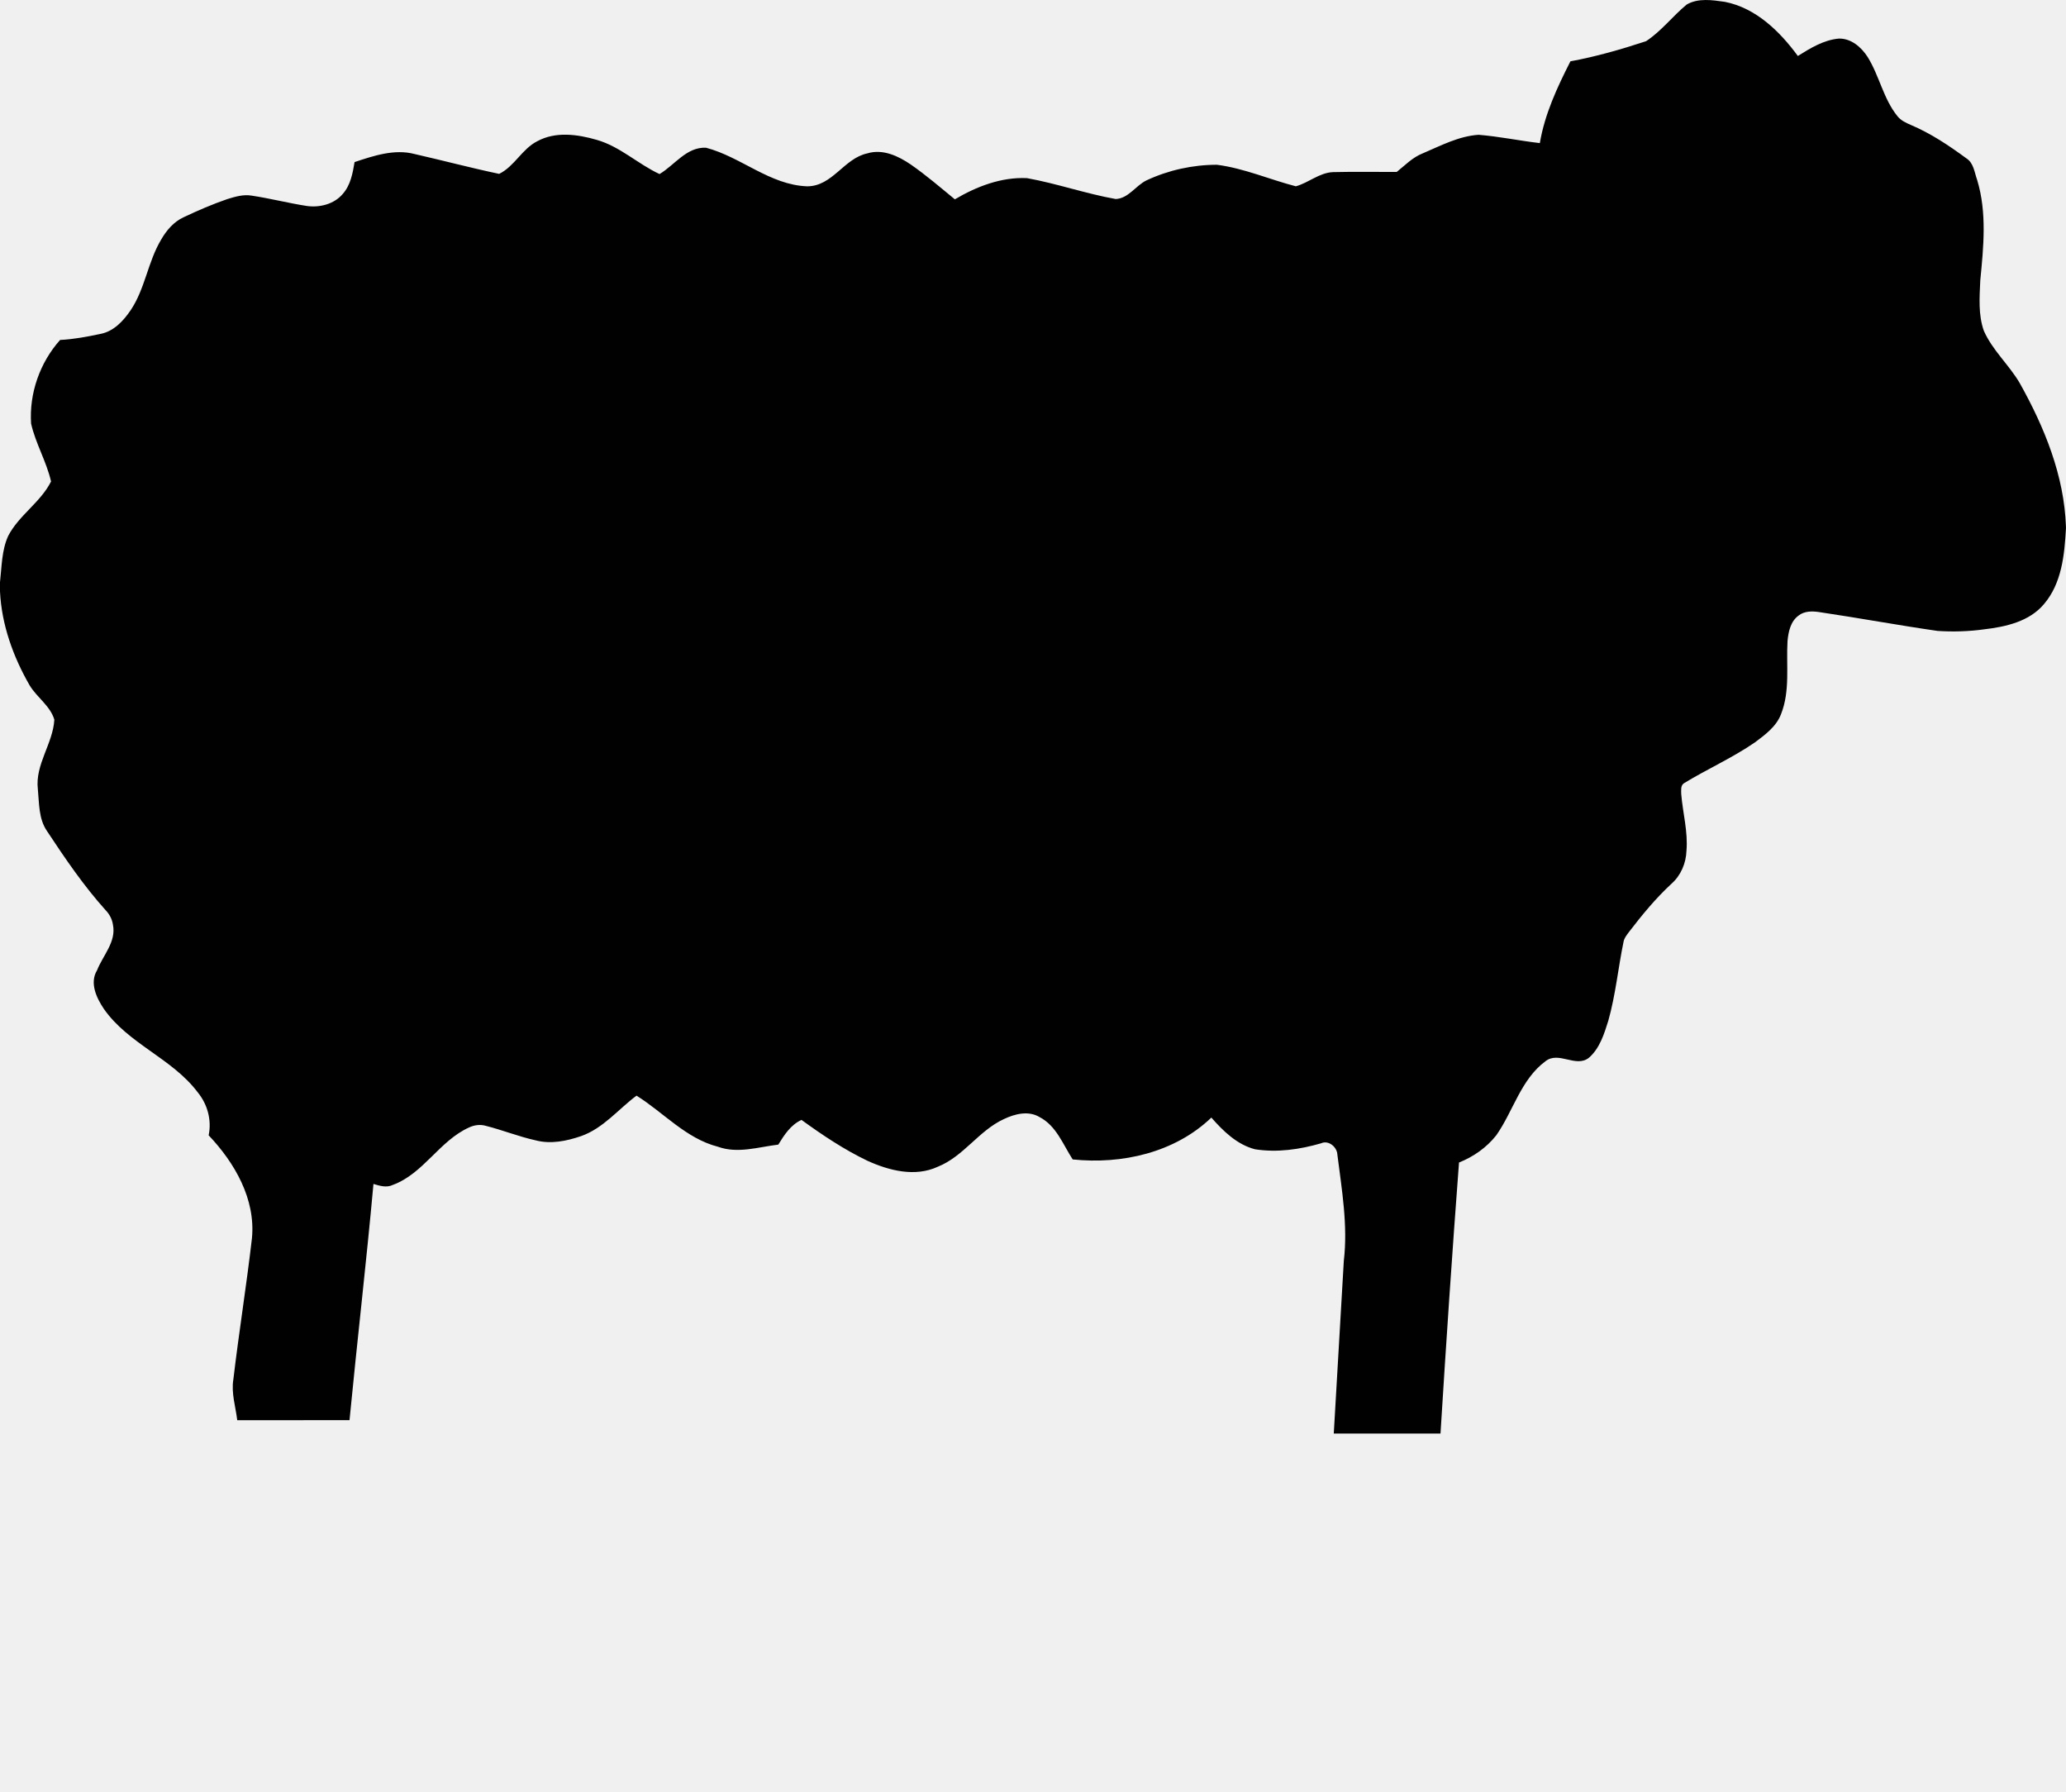
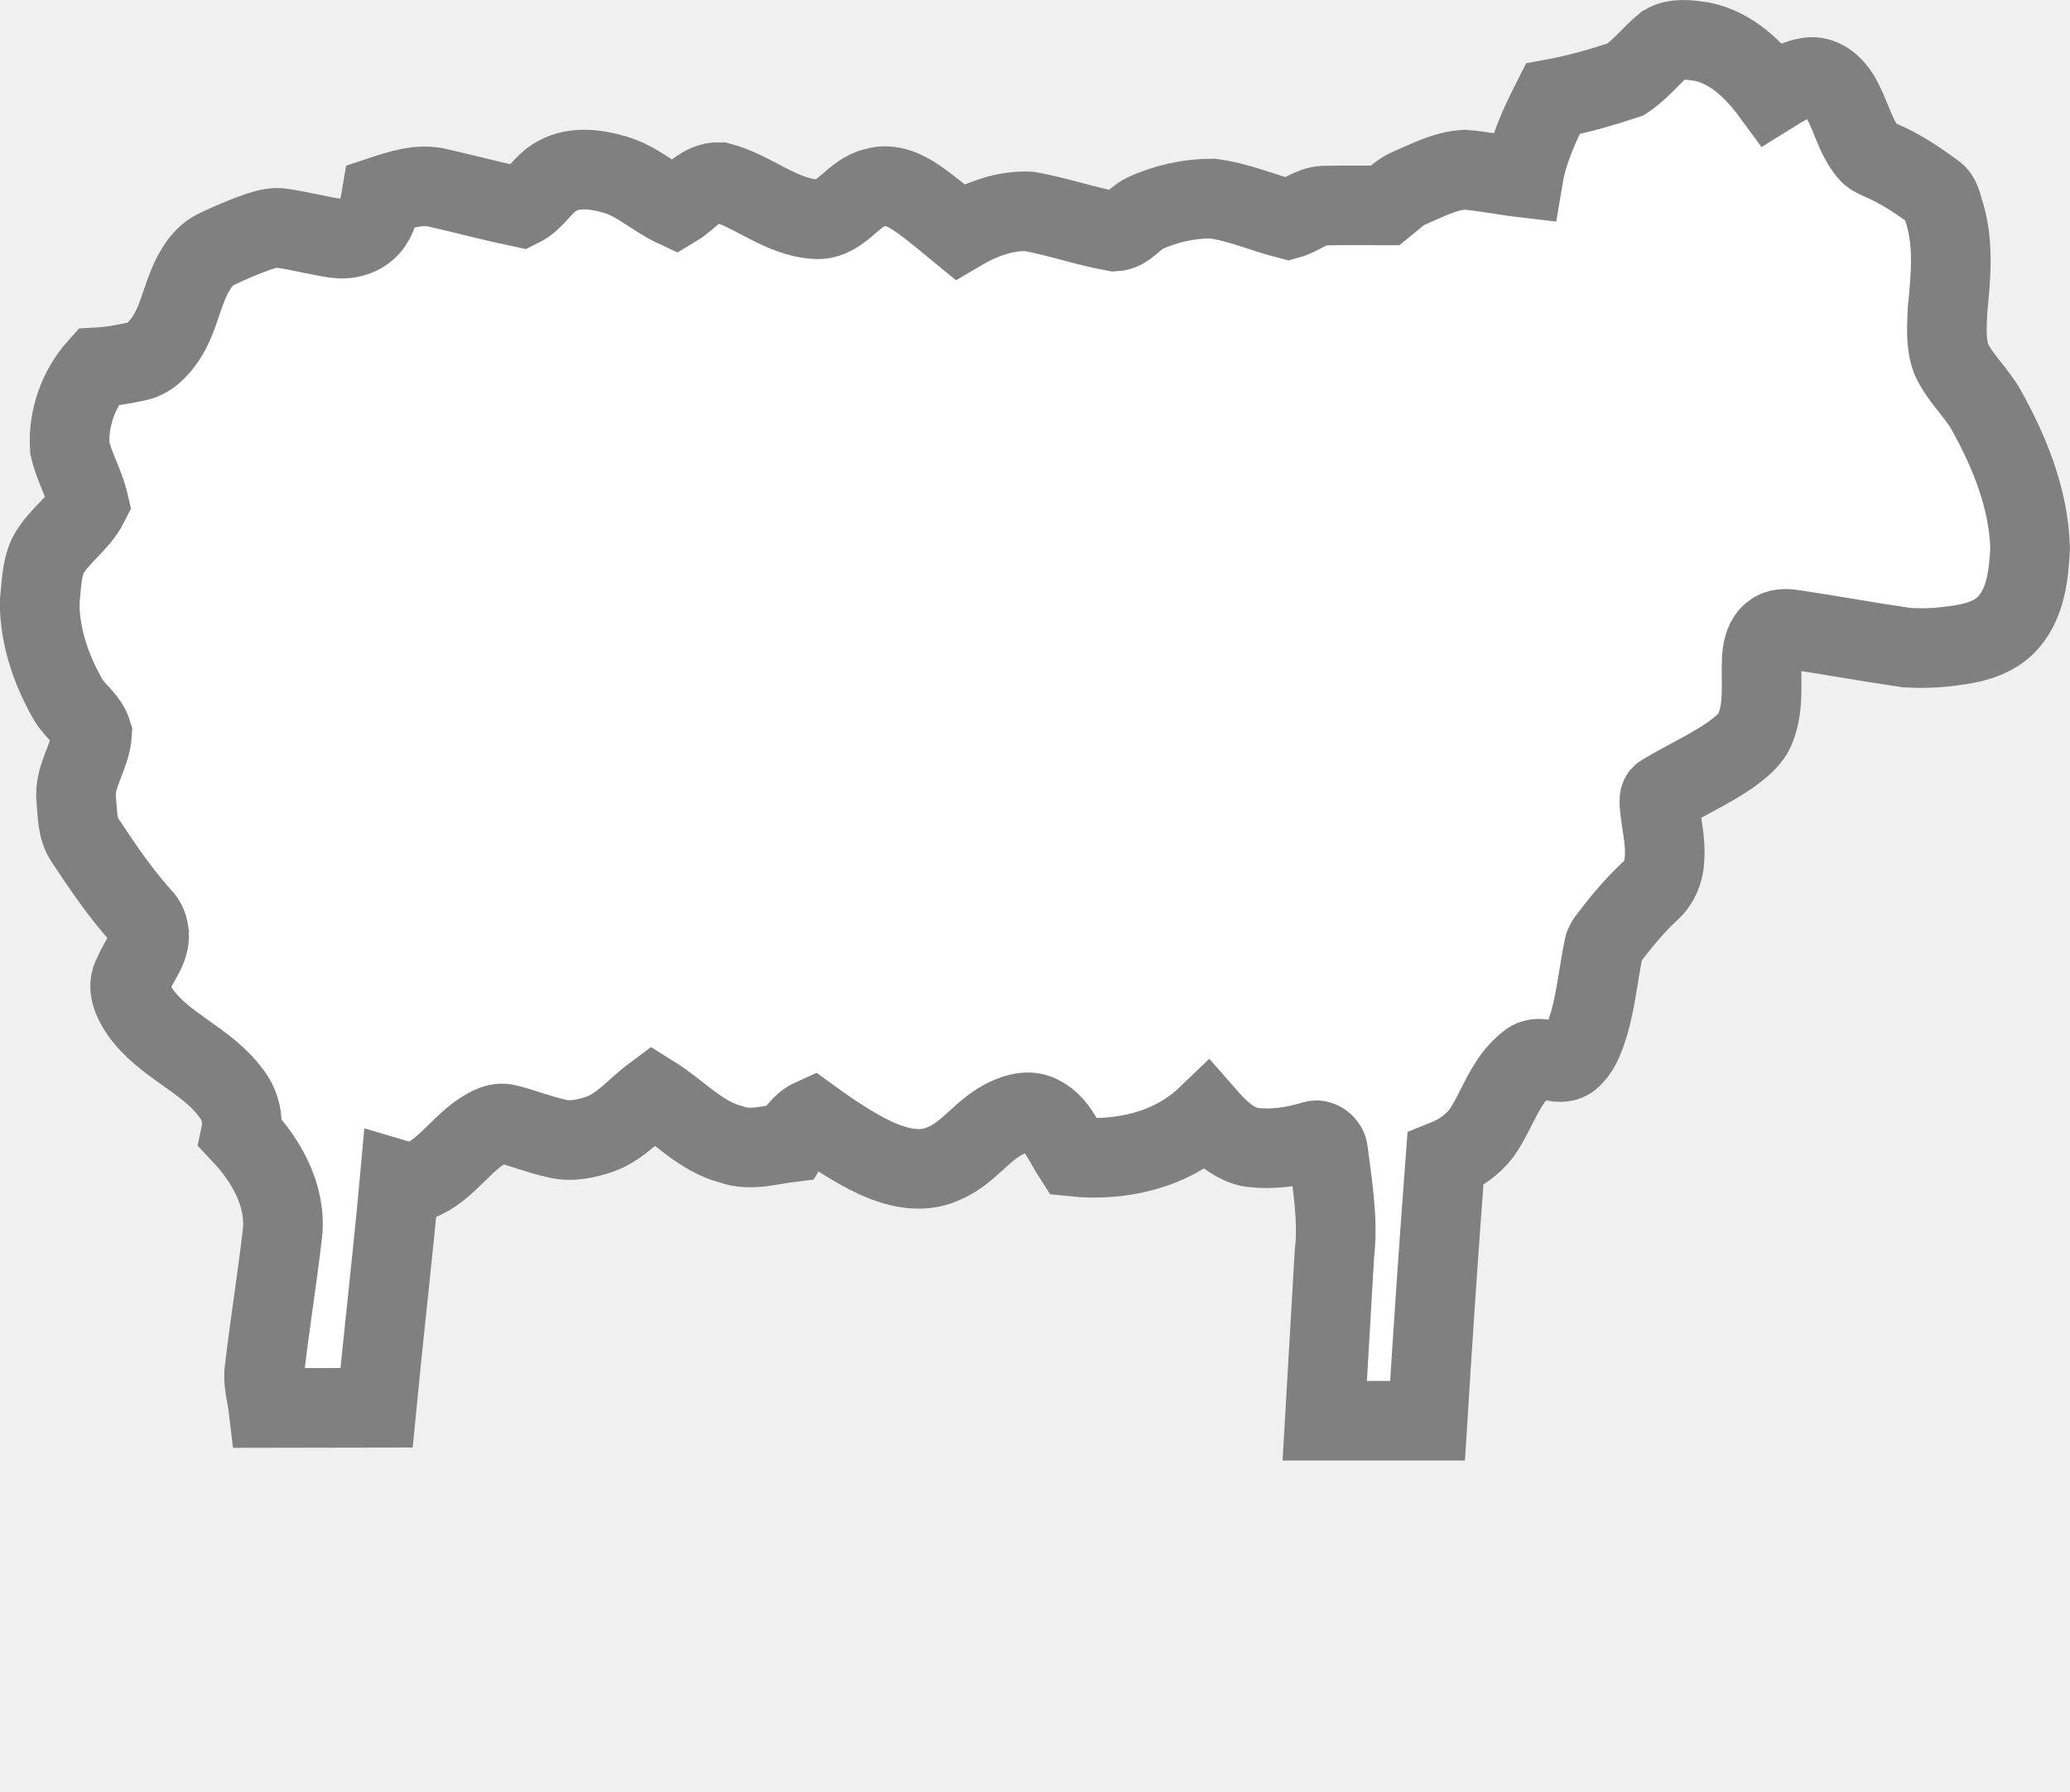
- <svg xmlns="http://www.w3.org/2000/svg" version="1.1" x="0px" y="0px" viewBox="0 0 99.997 86.716" enable-background="new 0 0 99.997 69.373" xml:space="preserve">
-   <path fill="#010101" d="M81.635,0.222c0.553-0.327,1.242-0.219,1.85-0.133c1.502,0.296,2.658,1.426,3.533,2.62  c0.608-0.379,1.252-0.777,1.983-0.842c0.595-0.015,1.09,0.416,1.394,0.889c0.568,0.909,0.76,2.02,1.442,2.864  C92,5.829,92.246,5.941,92.482,6.044c0.968,0.409,1.846,0.996,2.688,1.615c0.361,0.223,0.396,0.691,0.529,1.056  c0.478,1.579,0.306,3.241,0.149,4.853c-0.035,0.812-0.104,1.659,0.172,2.438c0.42,0.954,1.229,1.655,1.746,2.547  c1.191,2.13,2.146,4.467,2.229,6.937v0.088c-0.071,1.268-0.203,2.647-1.062,3.653c-0.707,0.846-1.85,1.101-2.896,1.223  c-0.747,0.104-1.508,0.127-2.258,0.077c-1.912-0.275-3.812-0.628-5.724-0.911c-0.34-0.052-0.719-0.055-1,0.167  c-0.391,0.281-0.494,0.786-0.537,1.235c-0.068,1.177,0.133,2.405-0.312,3.532c-0.227,0.604-0.768,0.999-1.266,1.371  c-1.092,0.753-2.313,1.291-3.441,1.981c-0.164,0.115-0.125,0.348-0.125,0.521c0.075,0.916,0.332,1.821,0.253,2.747  c-0.021,0.597-0.271,1.188-0.72,1.587c-0.768,0.709-1.434,1.519-2.068,2.346c-0.104,0.142-0.222,0.283-0.256,0.461  c-0.264,1.272-0.385,2.576-0.74,3.83c-0.201,0.641-0.416,1.34-0.943,1.793c-0.633,0.492-1.456-0.342-2.098,0.164  c-1.191,0.882-1.558,2.412-2.379,3.582c-0.469,0.595-1.104,1.039-1.805,1.319c-0.331,4.37-0.625,8.741-0.896,13.115h-5.166  c0.16-2.783,0.32-5.567,0.486-8.351c0.203-1.728-0.097-3.444-0.312-5.152c-0.017-0.364-0.43-0.709-0.785-0.543  c-1.037,0.3-2.131,0.459-3.204,0.289c-0.87-0.227-1.536-0.877-2.11-1.533c-1.765,1.695-4.326,2.275-6.712,2.025  c-0.471-0.726-0.792-1.629-1.603-2.049c-0.539-0.324-1.198-0.155-1.729,0.098c-1.214,0.558-1.945,1.805-3.197,2.305  c-1.1,0.51-2.359,0.188-3.41-0.291c-1.127-0.54-2.176-1.242-3.186-1.975c-0.52,0.236-0.837,0.728-1.123,1.195  c-0.968,0.117-1.964,0.449-2.923,0.103c-1.548-0.399-2.625-1.652-3.94-2.472c-0.886,0.66-1.608,1.58-2.68,1.957  c-0.698,0.24-1.468,0.399-2.196,0.207c-0.825-0.181-1.609-0.5-2.425-0.705c-0.27-0.078-0.558-0.037-0.807,0.082  c-1.433,0.646-2.197,2.23-3.688,2.779c-0.307,0.148-0.632,0.043-0.936-0.047c-0.346,3.812-0.79,7.618-1.159,11.43  c-1.811,0.006-3.623-0.002-5.434,0.004c-0.078-0.656-0.297-1.312-0.188-1.978c0.27-2.282,0.637-4.551,0.9-6.833  c0.181-1.895-0.835-3.648-2.096-4.977c0.154-0.737-0.056-1.502-0.528-2.078c-1.24-1.65-3.362-2.342-4.546-4.043  c-0.357-0.53-0.698-1.256-0.328-1.864c0.285-0.724,0.94-1.381,0.769-2.21c-0.04-0.262-0.165-0.502-0.347-0.691  c-1.07-1.188-1.971-2.514-2.849-3.844c-0.403-0.59-0.372-1.338-0.438-2.02c-0.141-1.194,0.732-2.201,0.798-3.364  c-0.196-0.665-0.84-1.073-1.192-1.654C0.638,31.785,0.077,30.231,0,28.62v-0.446c0.086-0.751,0.078-1.537,0.396-2.239  c0.522-1.006,1.566-1.623,2.075-2.636c-0.222-0.968-0.747-1.833-0.966-2.799c-0.097-1.466,0.425-2.955,1.404-4.049  c0.664-0.035,1.319-0.157,1.968-0.296c0.633-0.125,1.1-0.631,1.448-1.145c0.703-1.045,0.832-2.351,1.479-3.422  c0.255-0.444,0.607-0.855,1.08-1.074c0.692-0.327,1.395-0.631,2.119-0.88c0.38-0.117,0.779-0.237,1.18-0.167  c0.894,0.134,1.771,0.361,2.665,0.5c0.624,0.088,1.321-0.085,1.74-0.58c0.379-0.424,0.483-1.003,0.574-1.544  c0.926-0.306,1.929-0.646,2.907-0.389c1.367,0.311,2.72,0.672,4.091,0.96c0.748-0.367,1.104-1.208,1.849-1.582  c0.884-0.481,1.947-0.333,2.873-0.064c1.13,0.322,1.991,1.168,3.041,1.655c0.735-0.438,1.304-1.316,2.246-1.275  c1.698,0.444,3.091,1.803,4.899,1.868c1.229,0.001,1.779-1.354,2.912-1.594c0.744-0.228,1.496,0.125,2.104,0.54  c0.745,0.517,1.432,1.11,2.132,1.684c1.052-0.622,2.251-1.085,3.492-1.026c1.448,0.261,2.847,0.754,4.294,1.011  c0.615-0.026,0.967-0.649,1.489-0.902c1.062-0.497,2.237-0.755,3.409-0.756c1.316,0.169,2.543,0.712,3.82,1.042  c0.623-0.171,1.135-0.659,1.803-0.686c1.026-0.025,2.055-0.006,3.08-0.008c0.401-0.321,0.769-0.709,1.26-0.9  c0.869-0.37,1.744-0.836,2.703-0.898c0.994,0.08,1.975,0.287,2.964,0.402c0.235-1.401,0.842-2.703,1.481-3.958  c1.241-0.227,2.463-0.58,3.66-0.973C80.409,1.51,80.956,0.784,81.635,0.222z" />
+ <svg xmlns="http://www.w3.org/2000/svg" version="1.1" x="0px" y="0px" viewBox="-2 -2 104 90" enable-background="new 0 0 99.997 69.373" xml:space="preserve">
+   <path fill="white" stroke="gray" stroke-width="4px" d="M81.635,0.222c0.553-0.327,1.242-0.219,1.85-0.133c1.502,0.296,2.658,1.426,3.533,2.62  c0.608-0.379,1.252-0.777,1.983-0.842c0.595-0.015,1.09,0.416,1.394,0.889c0.568,0.909,0.76,2.02,1.442,2.864  C92,5.829,92.246,5.941,92.482,6.044c0.968,0.409,1.846,0.996,2.688,1.615c0.361,0.223,0.396,0.691,0.529,1.056  c0.478,1.579,0.306,3.241,0.149,4.853c-0.035,0.812-0.104,1.659,0.172,2.438c0.42,0.954,1.229,1.655,1.746,2.547  c1.191,2.13,2.146,4.467,2.229,6.937v0.088c-0.071,1.268-0.203,2.647-1.062,3.653c-0.707,0.846-1.85,1.101-2.896,1.223  c-0.747,0.104-1.508,0.127-2.258,0.077c-1.912-0.275-3.812-0.628-5.724-0.911c-0.34-0.052-0.719-0.055-1,0.167  c-0.391,0.281-0.494,0.786-0.537,1.235c-0.068,1.177,0.133,2.405-0.312,3.532c-0.227,0.604-0.768,0.999-1.266,1.371  c-1.092,0.753-2.313,1.291-3.441,1.981c-0.164,0.115-0.125,0.348-0.125,0.521c0.075,0.916,0.332,1.821,0.253,2.747  c-0.021,0.597-0.271,1.188-0.72,1.587c-0.768,0.709-1.434,1.519-2.068,2.346c-0.104,0.142-0.222,0.283-0.256,0.461  c-0.264,1.272-0.385,2.576-0.74,3.83c-0.201,0.641-0.416,1.34-0.943,1.793c-0.633,0.492-1.456-0.342-2.098,0.164  c-1.191,0.882-1.558,2.412-2.379,3.582c-0.469,0.595-1.104,1.039-1.805,1.319c-0.331,4.37-0.625,8.741-0.896,13.115h-5.166  c0.16-2.783,0.32-5.567,0.486-8.351c0.203-1.728-0.097-3.444-0.312-5.152c-0.017-0.364-0.43-0.709-0.785-0.543  c-1.037,0.3-2.131,0.459-3.204,0.289c-0.87-0.227-1.536-0.877-2.11-1.533c-1.765,1.695-4.326,2.275-6.712,2.025  c-0.471-0.726-0.792-1.629-1.603-2.049c-0.539-0.324-1.198-0.155-1.729,0.098c-1.214,0.558-1.945,1.805-3.197,2.305  c-1.1,0.51-2.359,0.188-3.41-0.291c-1.127-0.54-2.176-1.242-3.186-1.975c-0.52,0.236-0.837,0.728-1.123,1.195  c-0.968,0.117-1.964,0.449-2.923,0.103c-1.548-0.399-2.625-1.652-3.94-2.472c-0.886,0.66-1.608,1.58-2.68,1.957  c-0.698,0.24-1.468,0.399-2.196,0.207c-0.825-0.181-1.609-0.5-2.425-0.705c-0.27-0.078-0.558-0.037-0.807,0.082  c-1.433,0.646-2.197,2.23-3.688,2.779c-0.307,0.148-0.632,0.043-0.936-0.047c-0.346,3.812-0.79,7.618-1.159,11.43  c-1.811,0.006-3.623-0.002-5.434,0.004c-0.078-0.656-0.297-1.312-0.188-1.978c0.27-2.282,0.637-4.551,0.9-6.833  c0.181-1.895-0.835-3.648-2.096-4.977c0.154-0.737-0.056-1.502-0.528-2.078c-1.24-1.65-3.362-2.342-4.546-4.043  c-0.357-0.53-0.698-1.256-0.328-1.864c0.285-0.724,0.94-1.381,0.769-2.21c-0.04-0.262-0.165-0.502-0.347-0.691  c-1.07-1.188-1.971-2.514-2.849-3.844c-0.403-0.59-0.372-1.338-0.438-2.02c-0.141-1.194,0.732-2.201,0.798-3.364  c-0.196-0.665-0.84-1.073-1.192-1.654C0.638,31.785,0.077,30.231,0,28.62v-0.446c0.086-0.751,0.078-1.537,0.396-2.239  c0.522-1.006,1.566-1.623,2.075-2.636c-0.222-0.968-0.747-1.833-0.966-2.799c-0.097-1.466,0.425-2.955,1.404-4.049  c0.664-0.035,1.319-0.157,1.968-0.296c0.633-0.125,1.1-0.631,1.448-1.145c0.703-1.045,0.832-2.351,1.479-3.422  c0.255-0.444,0.607-0.855,1.08-1.074c0.692-0.327,1.395-0.631,2.119-0.88c0.38-0.117,0.779-0.237,1.18-0.167  c0.894,0.134,1.771,0.361,2.665,0.5c0.624,0.088,1.321-0.085,1.74-0.58c0.379-0.424,0.483-1.003,0.574-1.544  c0.926-0.306,1.929-0.646,2.907-0.389c1.367,0.311,2.72,0.672,4.091,0.96c0.748-0.367,1.104-1.208,1.849-1.582  c0.884-0.481,1.947-0.333,2.873-0.064c1.13,0.322,1.991,1.168,3.041,1.655c0.735-0.438,1.304-1.316,2.246-1.275  c1.698,0.444,3.091,1.803,4.899,1.868c1.229,0.001,1.779-1.354,2.912-1.594c0.744-0.228,1.496,0.125,2.104,0.54  c0.745,0.517,1.432,1.11,2.132,1.684c1.052-0.622,2.251-1.085,3.492-1.026c1.448,0.261,2.847,0.754,4.294,1.011  c0.615-0.026,0.967-0.649,1.489-0.902c1.062-0.497,2.237-0.755,3.409-0.756c1.316,0.169,2.543,0.712,3.82,1.042  c0.623-0.171,1.135-0.659,1.803-0.686c1.026-0.025,2.055-0.006,3.08-0.008c0.401-0.321,0.769-0.709,1.26-0.9  c0.869-0.37,1.744-0.836,2.703-0.898c0.994,0.08,1.975,0.287,2.964,0.402c0.235-1.401,0.842-2.703,1.481-3.958  c1.241-0.227,2.463-0.58,3.66-0.973C80.409,1.51,80.956,0.784,81.635,0.222z" />
</svg>
